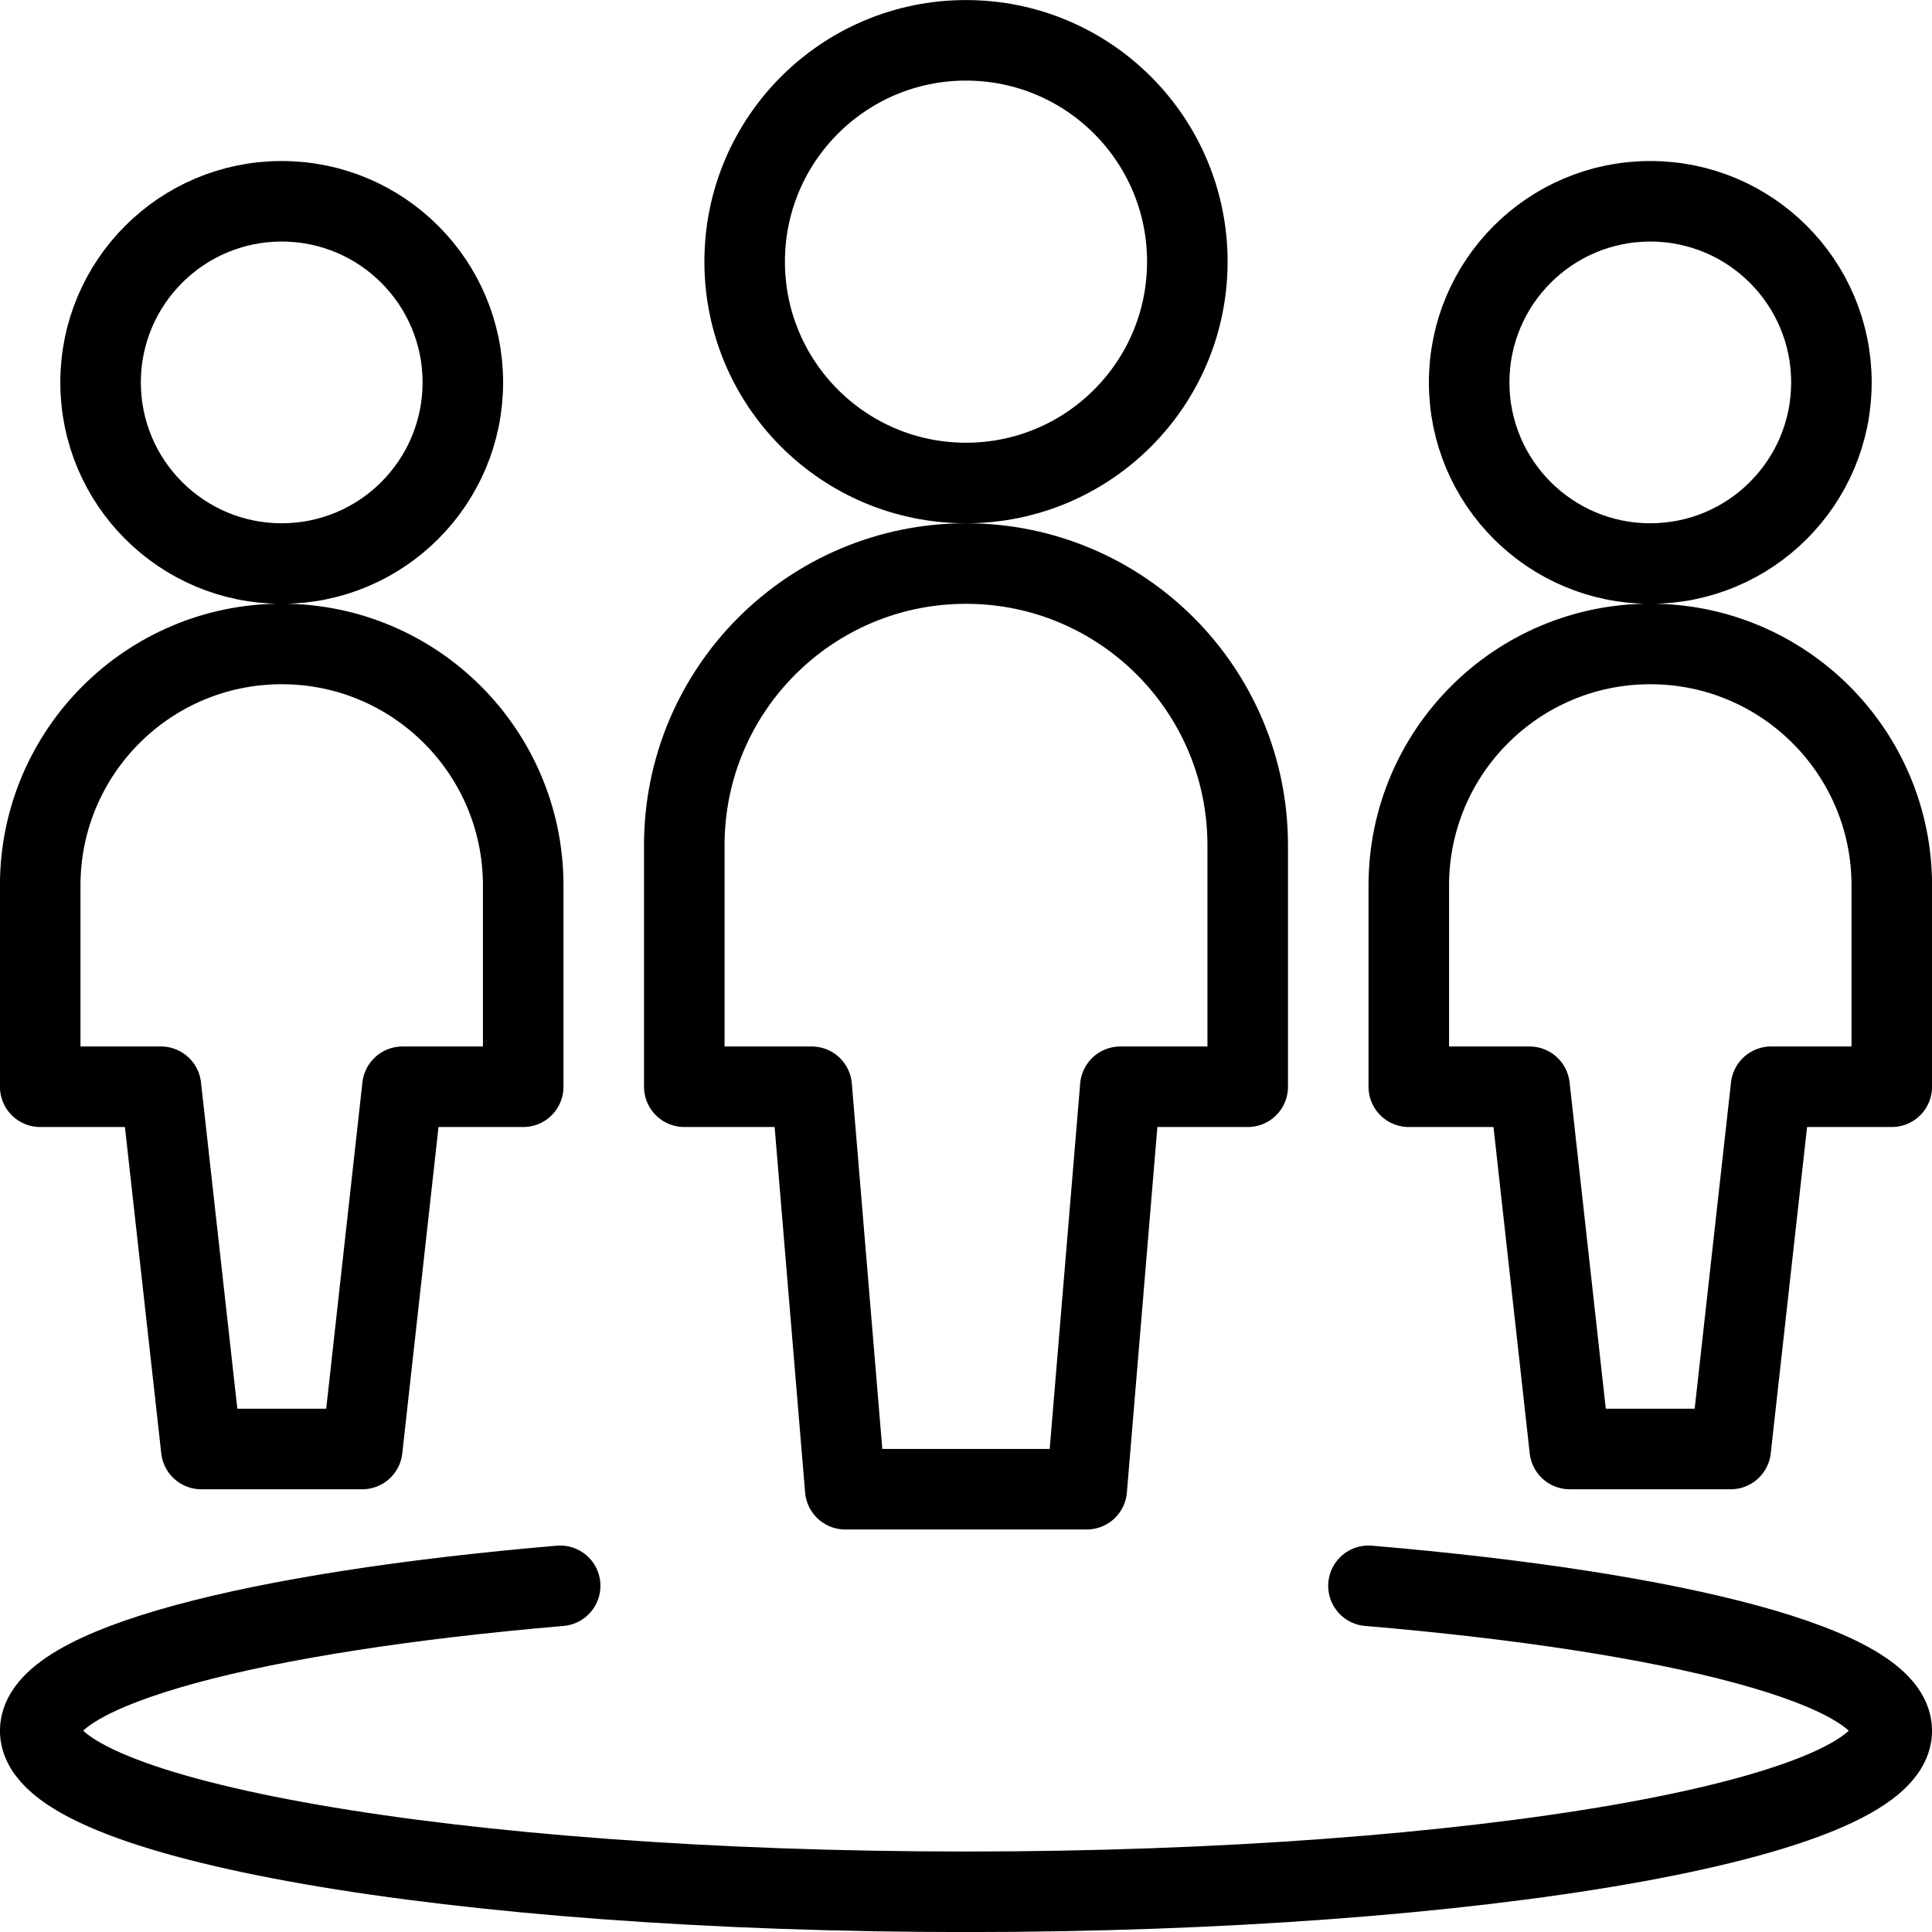
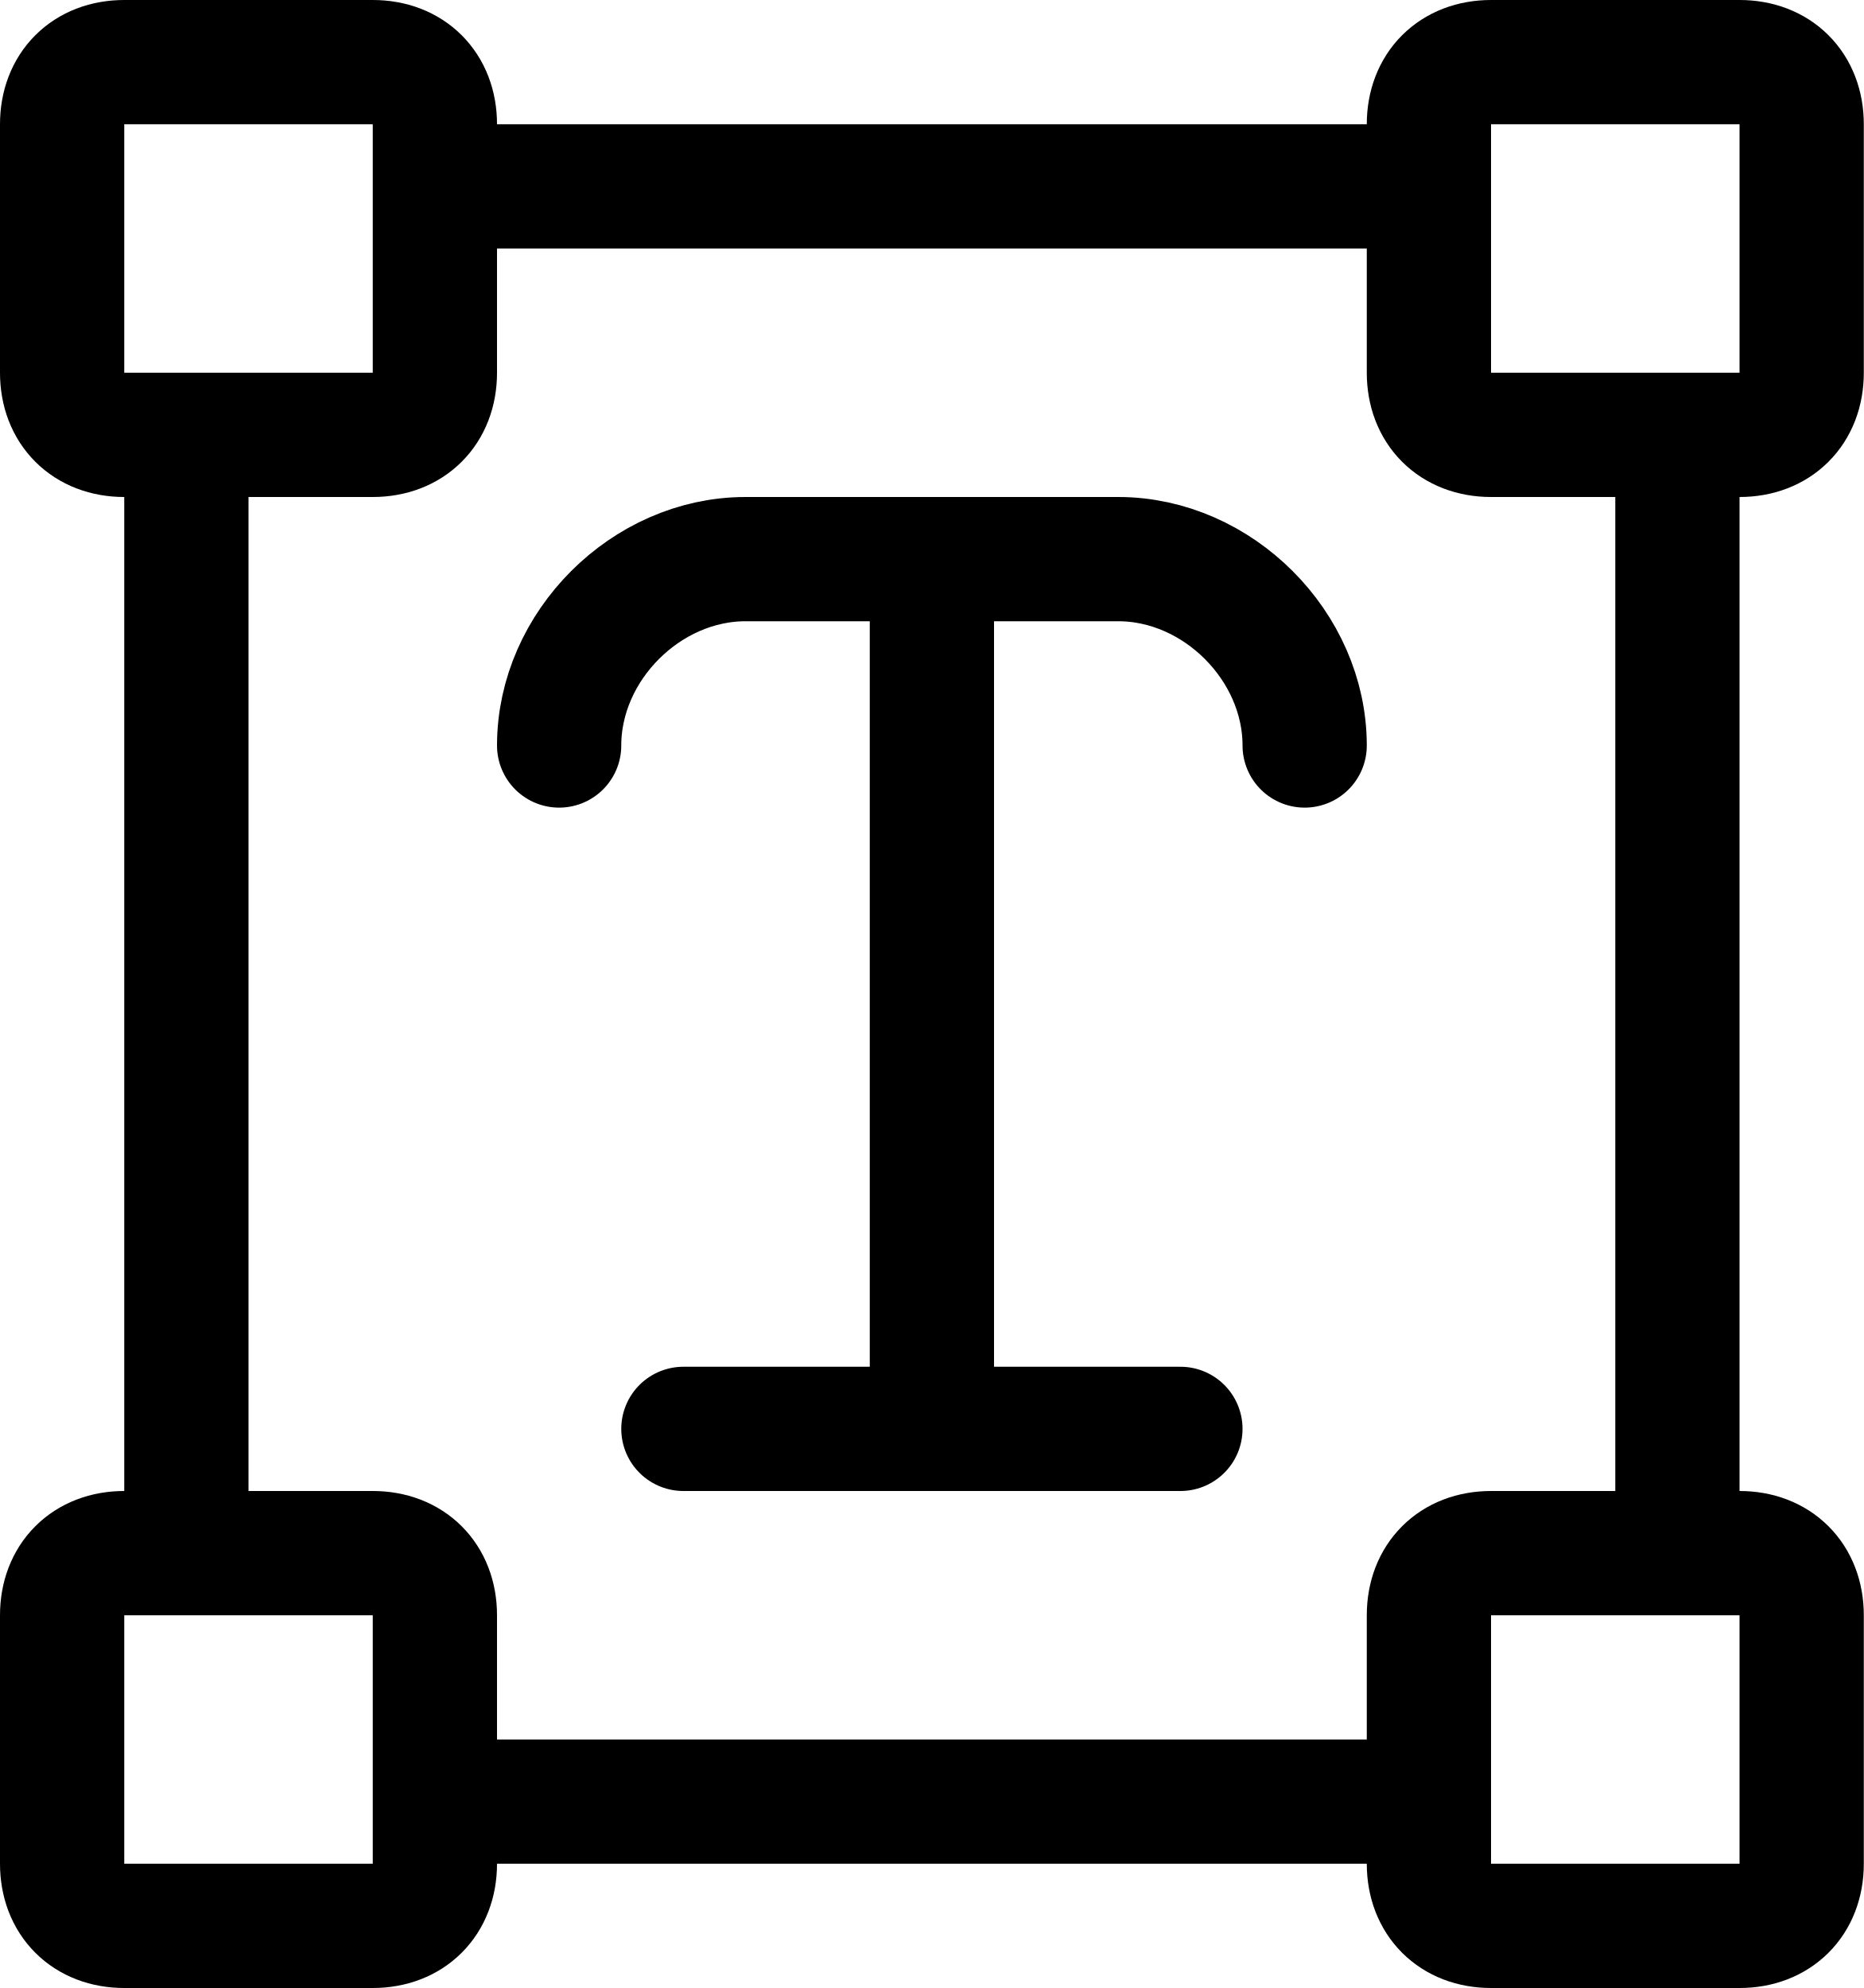
- <svg xmlns="http://www.w3.org/2000/svg" viewBox="0 0 16 16">
-   <g fill="none" stroke="currentColor" stroke-linecap="round" stroke-linejoin="round">
-     <path d="M11.333 13.133c2.566.217 4.334.674 4.334 1.2 0 .734-3.432 1.334-7.667 1.334s-7.667-.6-7.667-1.334c0-.526 1.757-.982 4.306-1.2M12.167 3.167a1.5 1.5 0 103 0 1.5 1.5 0 10-3 0zM13.667 5.333a2 2 0 00-2 2V9h1L13 12h1.333l.334-3h1V7.333a2 2 0 00-2-2zM.833 3.167a1.5 1.5 0 103 0 1.5 1.5 0 10-3 0zM2.333 5.333a2 2 0 00-2 2V9h1l.334 3H3l.333-3h1V7.333a2 2 0 00-2-2zM6.167 2.167a1.833 1.833 0 103.666 0 1.833 1.833 0 10-3.666 0zM10.333 7a2.333 2.333 0 00-4.666 0v2h1.055L7 12.333h2L9.278 9h1.055z" stroke-width=".667" />
-   </g>
+ <svg xmlns="http://www.w3.org/2000/svg" viewBox="0 0 15 16">
+   <path fill="none" stroke="currentColor" stroke-linecap="round" stroke-linejoin="round" stroke-miterlimit="10" d="M3 3.5H1C.7 3.5.5 3.3.5 3V1C.5.7.7.5 1 .5h2c.3 0 .5.2.5.5v2c0 .3-.2.5-.5.5zm0 12H1c-.3 0-.5-.2-.5-.5v-2c0-.3.2-.5.5-.5h2c.3 0 .5.2.5.5v2c0 .3-.2.5-.5.5zm11-12h-2c-.3 0-.5-.2-.5-.5V1c0-.3.2-.5.5-.5h2c.3 0 .5.2.5.5v2c0 .3-.2.5-.5.5zm0 12h-2c-.3 0-.5-.2-.5-.5v-2c0-.3.2-.5.5-.5h2c.3 0 .5.2.5.5v2c0 .3-.2.5-.5.5zM3.5 1.5h8m2 2v9m-2 2h-8m-2-2v-9m3 2.5c0-.8.7-1.5 1.5-1.5h3c.8 0 1.5.7 1.5 1.5m-3-1.5v7m-2 0h4" />
</svg>
